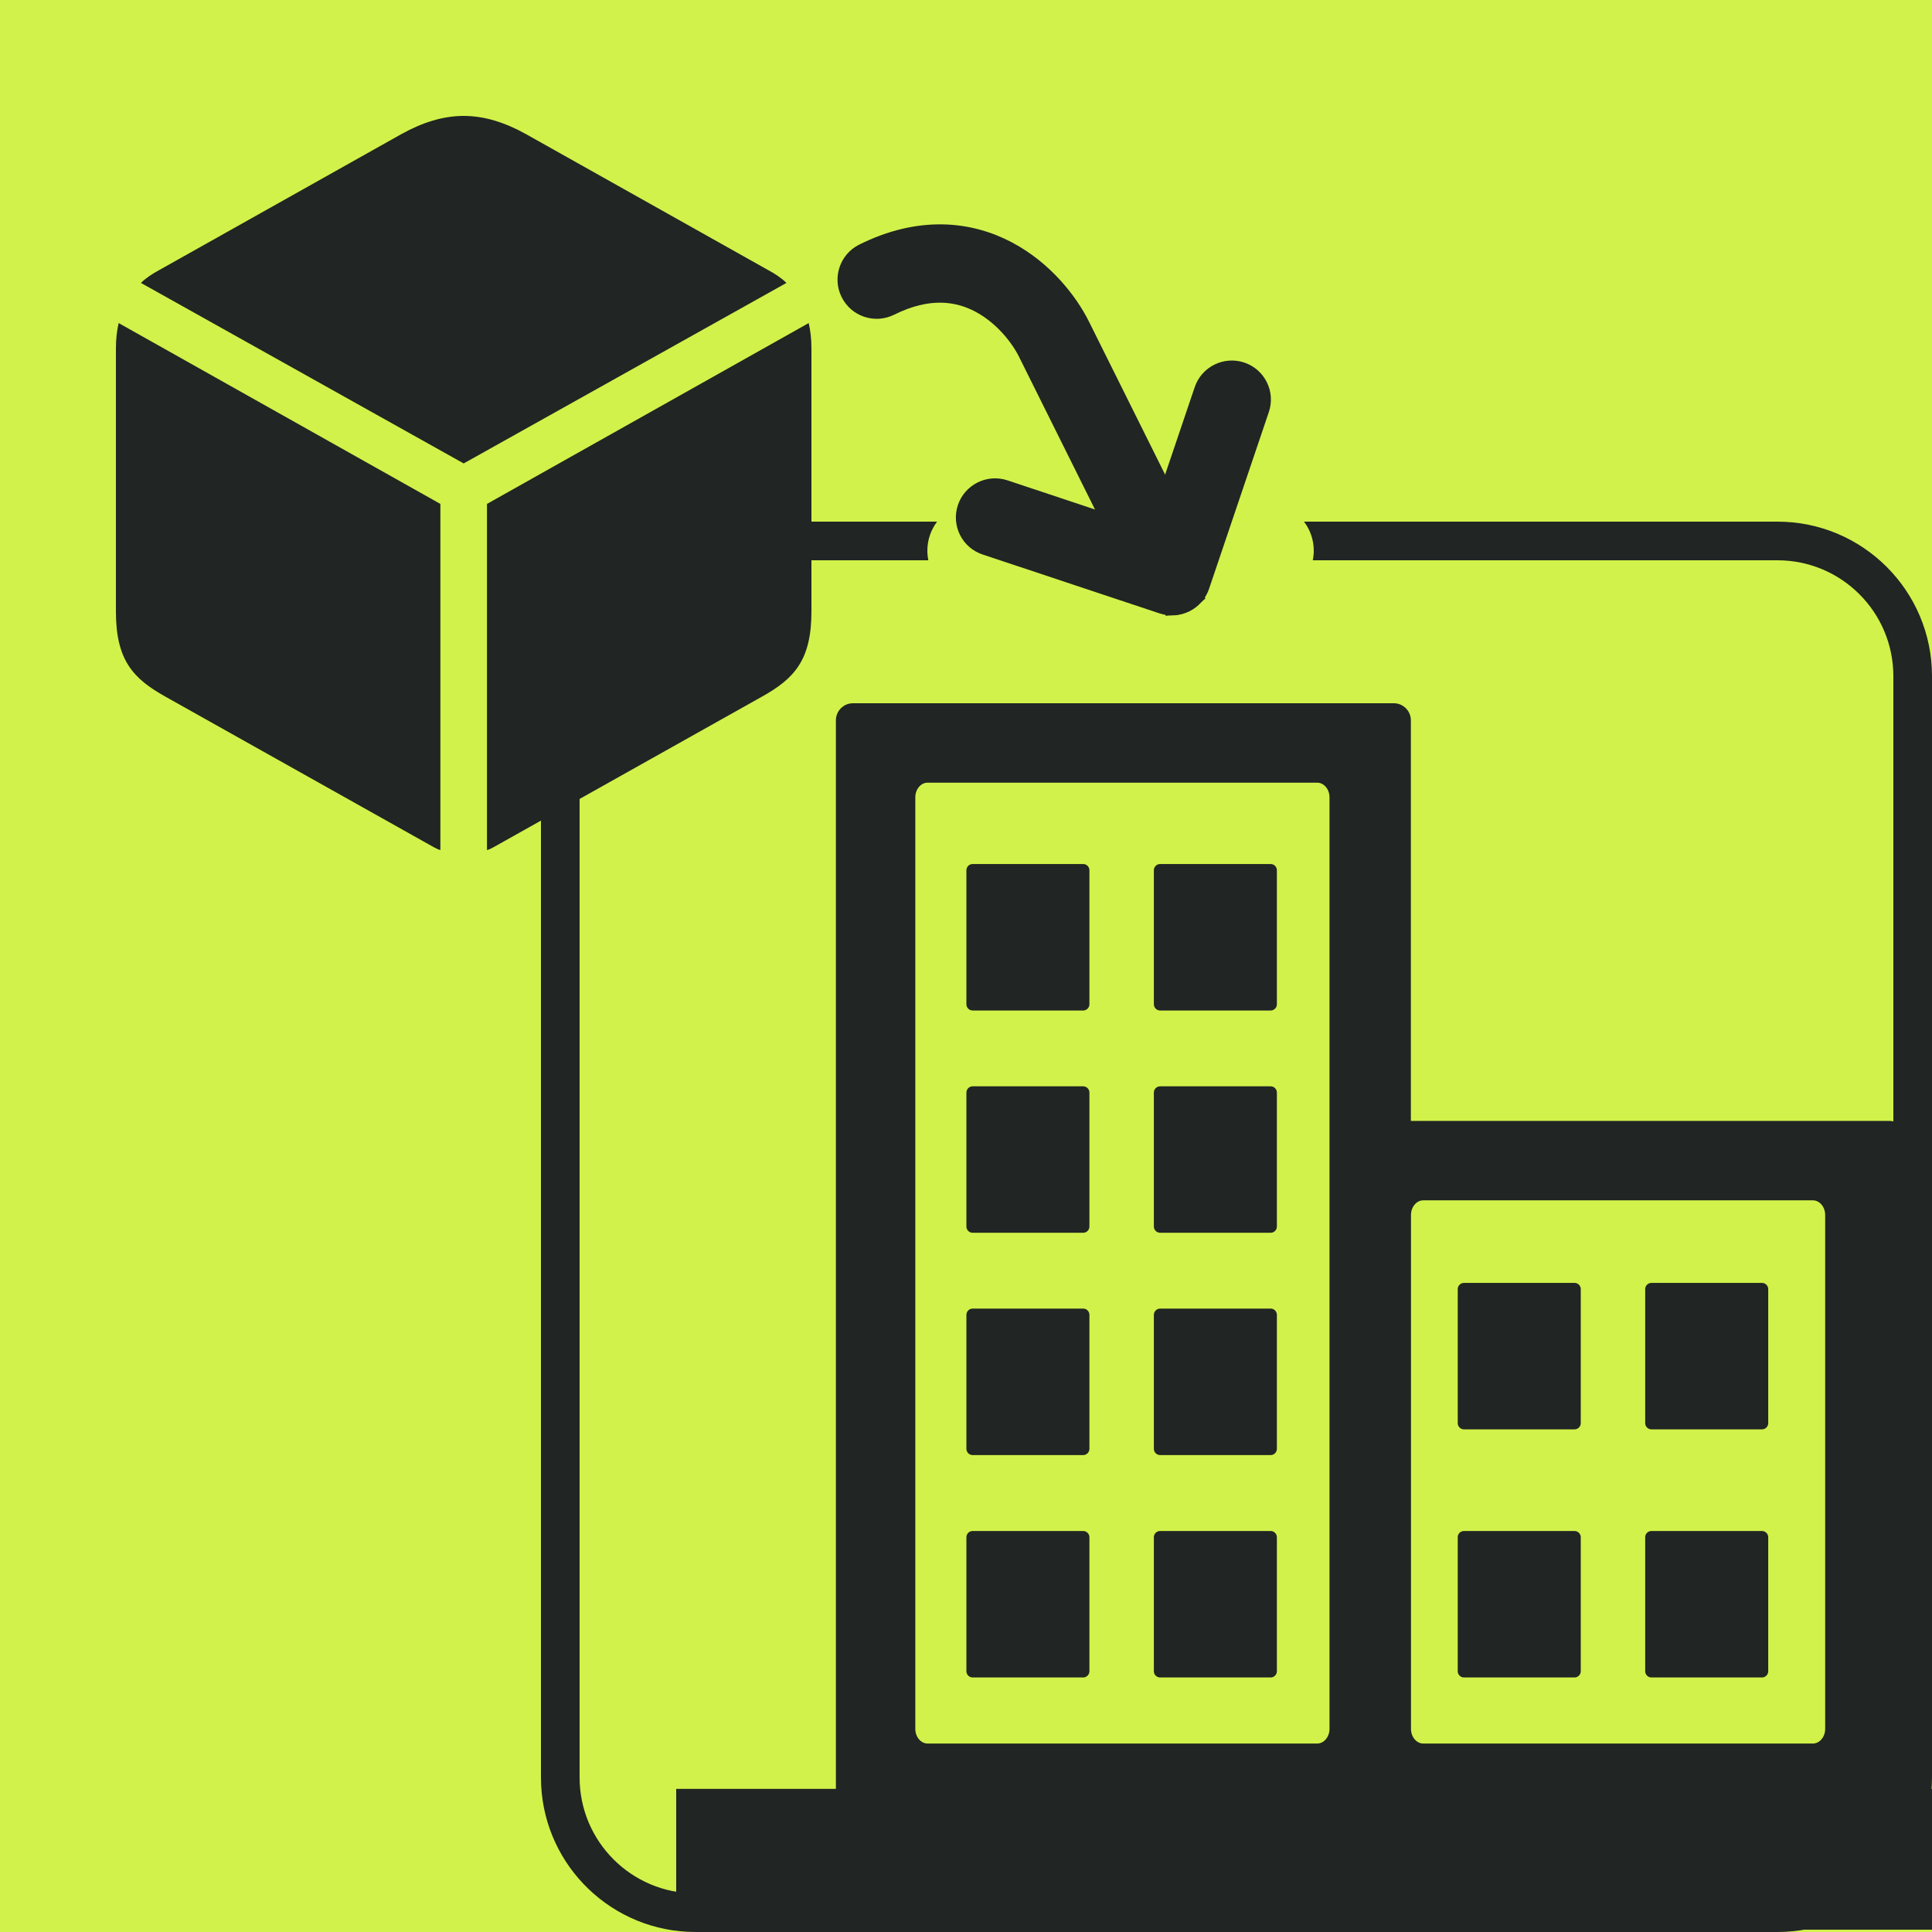
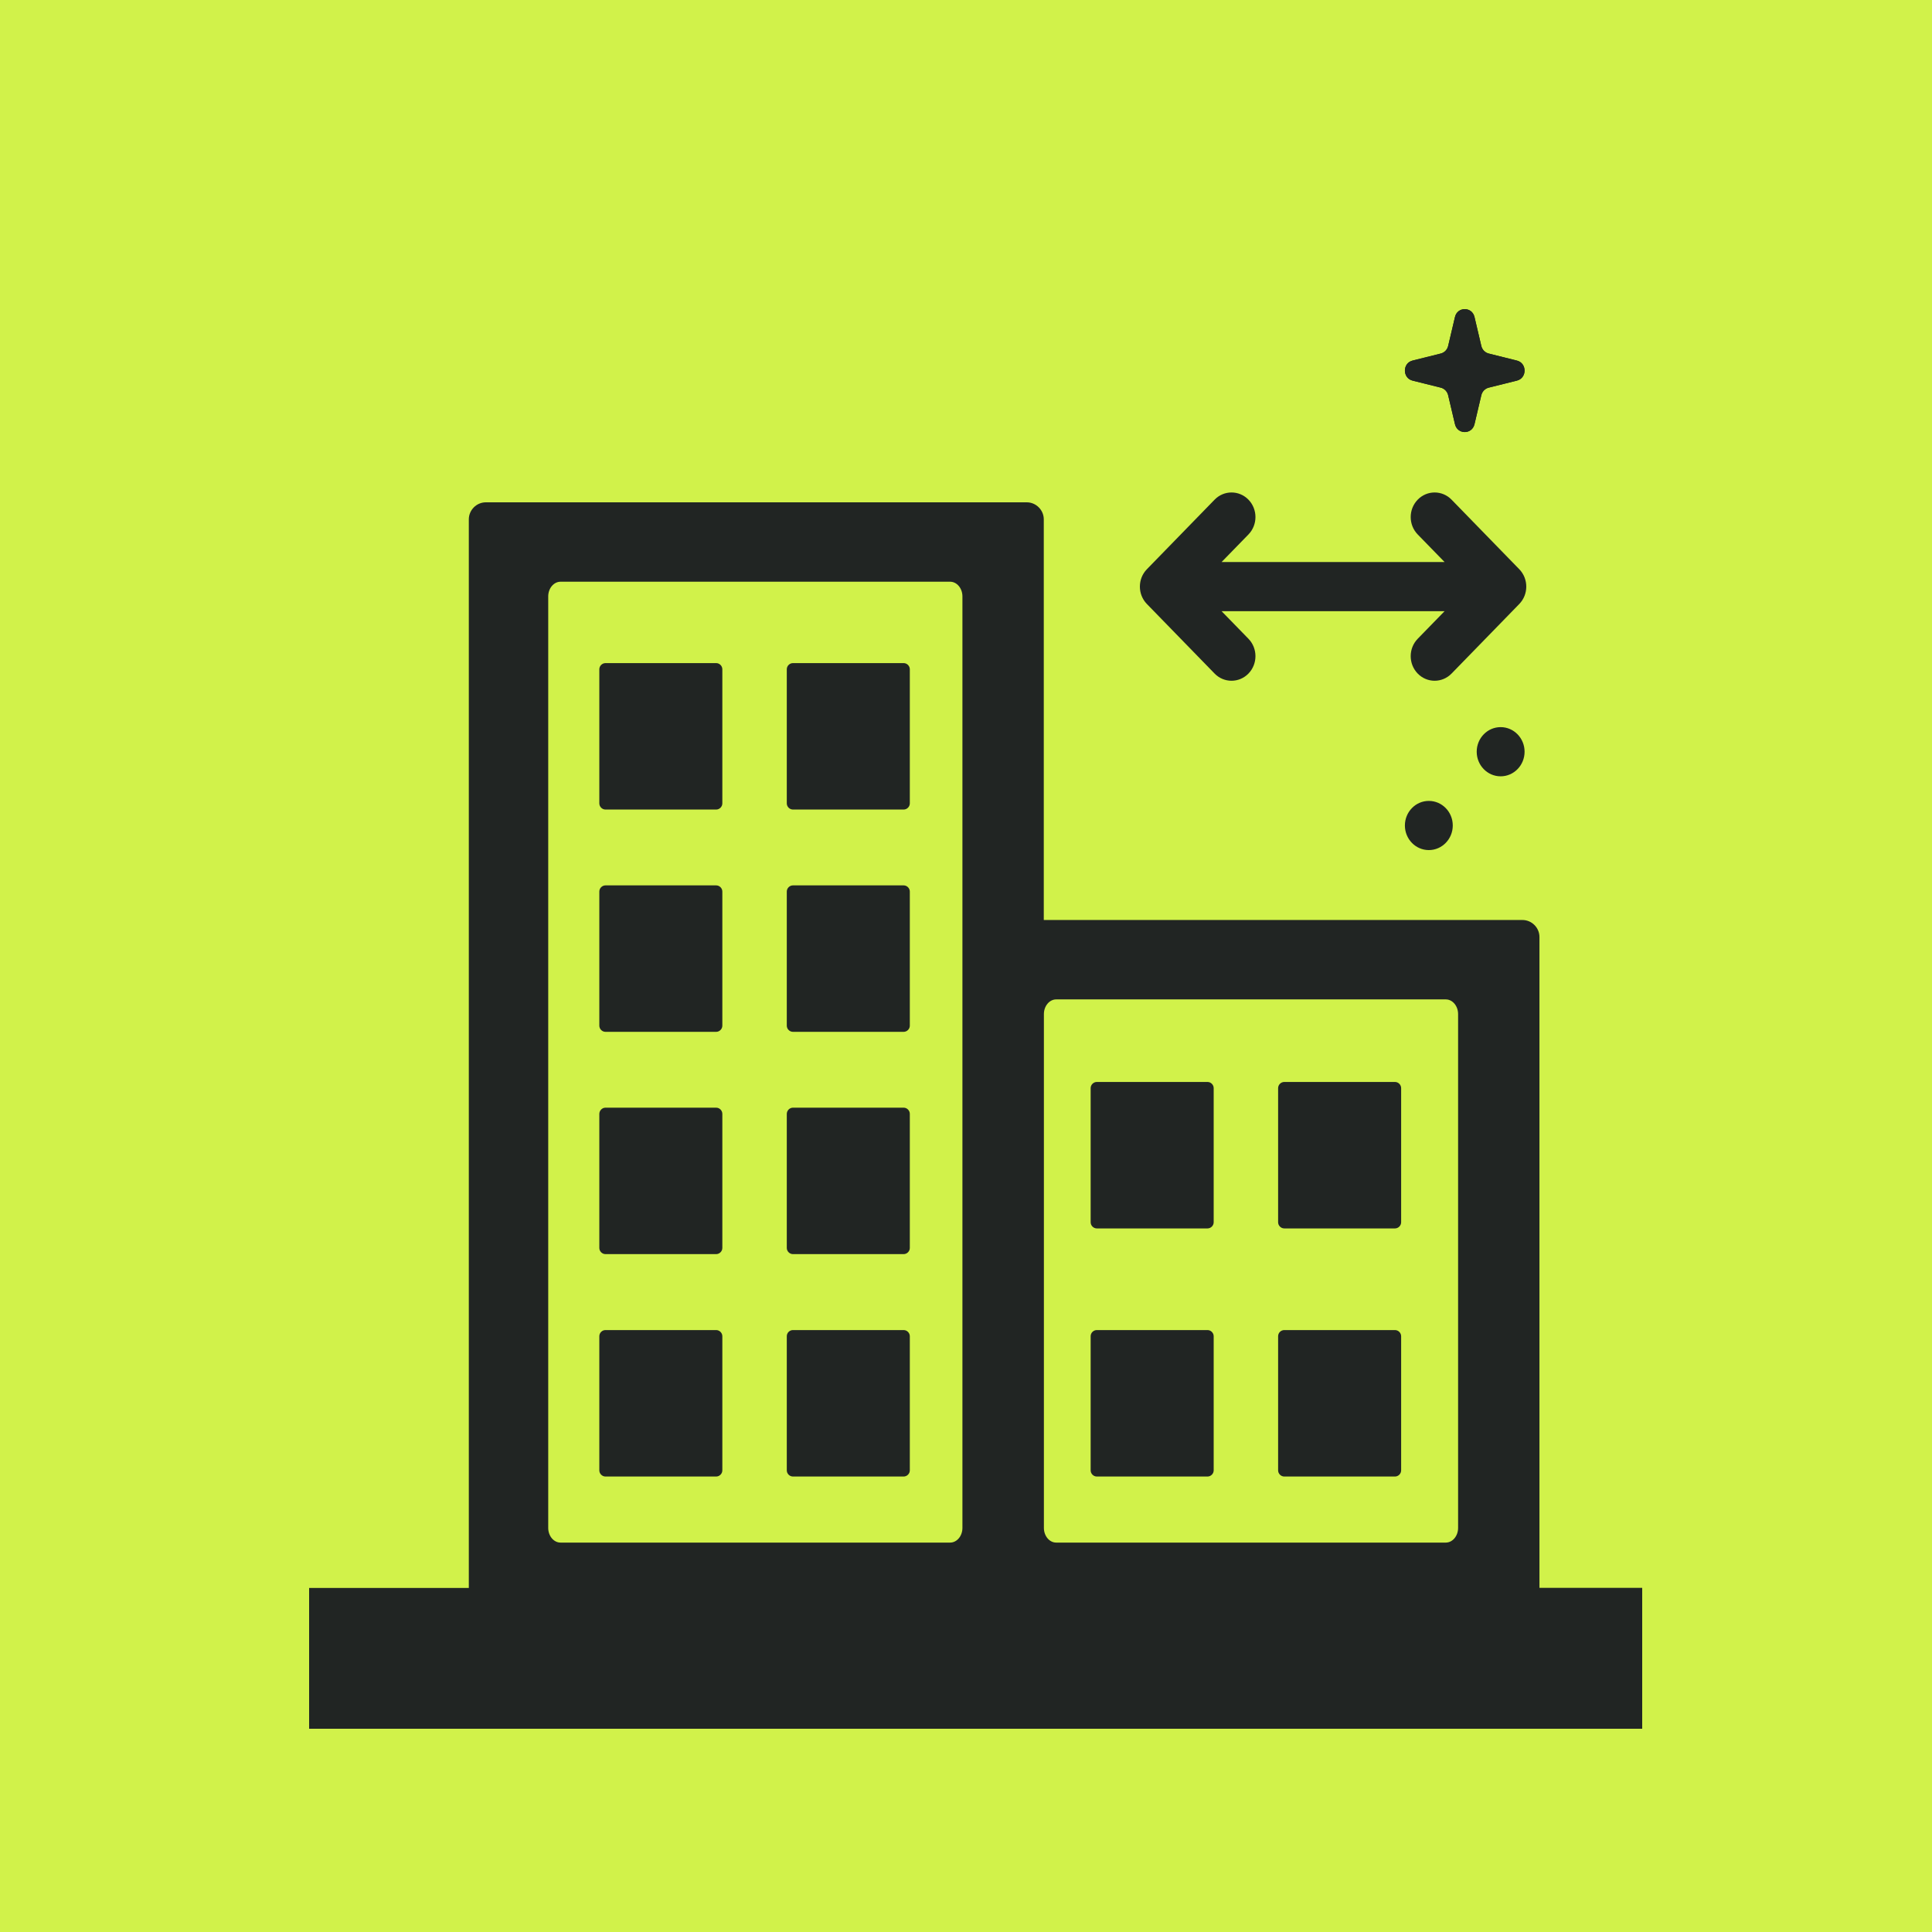
<svg xmlns="http://www.w3.org/2000/svg" width="100" height="100" viewBox="0 0 100 100" fill="none">
-   <g clip-path="url(#clip0_163_3)">
-     <rect width="100" height="100" fill="#D1F24A" />
-     <path d="M24 23.987L40.706 14.644C40.439 14.382 40.12 14.173 39.73 13.963L27.228 6.943C26.128 6.332 25.064 6 24 6C22.936 6 21.872 6.332 20.772 6.943L8.27 13.963C7.88 14.173 7.561 14.382 7.295 14.644L24 23.987ZM22.794 44V26.083L6.142 16.722C6.053 17.107 6 17.526 6 18.05V31.654C6 34.186 6.904 35.129 8.554 36.054L22.439 43.843C22.564 43.913 22.67 43.965 22.794 44ZM25.206 44C25.33 43.965 25.436 43.913 25.561 43.843L39.446 36.054C41.096 35.129 42 34.186 42 31.654V18.05C42 17.526 41.947 17.107 41.858 16.722L25.206 26.083V44Z" fill="#212523" />
-     <path fill-rule="evenodd" clip-rule="evenodd" d="M35 92.592H43.266V37.282C43.266 36.799 43.664 36.4 44.147 36.4H72.145C72.628 36.4 73.026 36.799 73.026 37.282V58.019H97.801C98.284 58.019 98.682 58.418 98.682 58.901V92.586H104V99.881H35V92.592ZM50.341 44.722H56.068C56.242 44.722 56.388 44.868 56.388 45.042V51.983C56.388 52.157 56.242 52.303 56.068 52.303H50.341C50.167 52.303 50.021 52.157 50.021 51.983V45.042C50.021 44.868 50.167 44.722 50.341 44.722ZM60.044 79.245H65.772C65.945 79.245 66.091 79.391 66.091 79.565V86.505C66.091 86.679 65.945 86.825 65.772 86.825H60.044C59.87 86.825 59.724 86.679 59.724 86.505V79.565C59.724 79.385 59.87 79.245 60.044 79.245ZM50.341 79.245H56.068C56.242 79.245 56.388 79.391 56.388 79.565V86.505C56.388 86.679 56.242 86.825 56.068 86.825H50.341C50.167 86.825 50.021 86.679 50.021 86.505V79.565C50.021 79.385 50.167 79.245 50.341 79.245ZM60.044 67.733H65.772C65.945 67.733 66.091 67.879 66.091 68.053V74.994C66.091 75.168 65.945 75.314 65.772 75.314H60.044C59.87 75.314 59.724 75.168 59.724 74.994V68.059C59.724 67.879 59.87 67.733 60.044 67.733ZM50.341 67.733H56.068C56.242 67.733 56.388 67.879 56.388 68.053V74.994C56.388 75.168 56.242 75.314 56.068 75.314H50.341C50.167 75.314 50.021 75.168 50.021 74.994V68.059C50.021 67.879 50.167 67.733 50.341 67.733ZM60.044 56.228H65.772C65.945 56.228 66.091 56.374 66.091 56.548V63.488C66.091 63.662 65.945 63.808 65.772 63.808H60.044C59.87 63.808 59.724 63.662 59.724 63.488V56.548C59.724 56.374 59.87 56.228 60.044 56.228ZM50.341 56.228H56.068C56.242 56.228 56.388 56.374 56.388 56.548V63.488C56.388 63.662 56.242 63.808 56.068 63.808H50.341C50.167 63.808 50.021 63.662 50.021 63.488V56.548C50.021 56.374 50.167 56.228 50.341 56.228ZM60.044 44.722H65.772C65.945 44.722 66.091 44.868 66.091 45.042V51.983C66.091 52.157 65.945 52.303 65.772 52.303H60.044C59.87 52.303 59.724 52.157 59.724 51.983V45.042C59.724 44.868 59.87 44.722 60.044 44.722ZM48.011 40.511H68.18C68.528 40.511 68.815 40.853 68.815 41.269V89.487C68.815 89.902 68.528 90.245 68.18 90.245H48.011C47.662 90.245 47.376 89.902 47.376 89.487V41.269C47.376 40.853 47.662 40.511 48.011 40.511ZM75.772 66.403H81.5C81.674 66.403 81.82 66.549 81.82 66.723V73.663C81.82 73.837 81.674 73.983 81.5 73.983H75.772C75.598 73.983 75.452 73.837 75.452 73.663V66.723C75.452 66.549 75.598 66.403 75.772 66.403ZM85.475 79.245H91.203C91.377 79.245 91.523 79.391 91.523 79.565V86.505C91.523 86.679 91.377 86.825 91.203 86.825H85.475C85.301 86.825 85.155 86.679 85.155 86.505V79.565C85.155 79.385 85.301 79.245 85.475 79.245ZM75.772 79.245H81.5C81.674 79.245 81.82 79.391 81.82 79.565V86.505C81.82 86.679 81.674 86.825 81.5 86.825H75.772C75.598 86.825 75.452 86.679 75.452 86.505V79.565C75.452 79.385 75.598 79.245 75.772 79.245ZM85.475 66.403H91.203C91.377 66.403 91.523 66.549 91.523 66.723V73.663C91.523 73.837 91.377 73.983 91.203 73.983H85.475C85.301 73.983 85.155 73.837 85.155 73.663V66.723C85.155 66.549 85.301 66.403 85.475 66.403ZM73.666 62.129H93.836C94.184 62.129 94.471 62.472 94.471 62.887V89.487C94.471 89.902 94.184 90.245 93.836 90.245H73.666C73.318 90.245 73.032 89.902 73.032 89.487V62.887C73.032 62.472 73.318 62.129 73.666 62.129Z" fill="#212523" />
-     <path d="M62.311 20.201C62.58 19.404 63.444 18.974 64.242 19.239C65.041 19.506 65.471 20.369 65.201 21.167L62.108 30.314C61.839 31.11 60.975 31.54 60.177 31.275L51.016 28.226C50.216 27.96 49.787 27.097 50.056 26.298C50.326 25.502 51.19 25.072 51.988 25.337L59.704 27.905L62.311 20.201Z" fill="#212523" stroke="#212523" />
-     <path d="M44.696 13.109C47.593 11.668 50.151 11.938 52.134 12.983C54.032 13.983 55.303 15.633 55.919 16.873L61.006 27.095L60.478 28.667L60.318 29.141L58.272 28.455L53.186 18.233C52.786 17.431 51.92 16.323 50.71 15.685C49.584 15.091 48.062 14.844 46.056 15.842C45.301 16.217 44.385 15.91 44.01 15.155C43.634 14.401 43.941 13.484 44.696 13.109Z" fill="#212523" stroke="#212523" />
-     <path d="M60.698 30.334L60.79 30.318C60.794 30.317 60.797 30.314 60.801 30.313C60.827 30.306 60.852 30.296 60.877 30.284C60.894 30.276 60.91 30.267 60.926 30.258C60.929 30.256 60.932 30.254 60.935 30.252C60.958 30.237 60.98 30.221 61.001 30.202L61.011 30.213L61.334 30.575L61.662 30.945L61.667 30.95C61.619 30.992 61.567 31.029 61.515 31.065C61.511 31.068 61.507 31.072 61.502 31.075C61.449 31.111 61.394 31.142 61.337 31.171C61.335 31.172 61.333 31.174 61.331 31.176C61.322 31.18 61.313 31.182 61.305 31.186C61.281 31.198 61.258 31.208 61.234 31.218C61.211 31.228 61.189 31.236 61.166 31.245C61.144 31.253 61.121 31.26 61.099 31.267C61.082 31.272 61.065 31.278 61.047 31.283C61.021 31.29 60.995 31.296 60.969 31.301C60.951 31.305 60.934 31.309 60.916 31.312C60.873 31.32 60.831 31.326 60.788 31.33L60.698 30.334Z" fill="#212523" stroke="#212523" />
-     <path d="M92 27C96.418 27 100 30.582 100 35V92C100 96.28 96.639 99.775 92.412 99.989L92 100H36L35.588 99.989C31.361 99.775 28 96.28 28 92V35C28 30.582 31.582 27 36 27H48.504C48.189 27.418 48 27.936 48 28.5C48 28.671 48.017 28.838 48.05 29H36C32.686 29 30 31.686 30 35V92C30 95.314 32.686 98 36 98H92C95.314 98 98 95.314 98 92V35C98 31.686 95.314 29 92 29H67.95C67.983 28.838 68 28.671 68 28.5C68 27.936 67.811 27.418 67.496 27H92Z" fill="#212523" />
-   </g>
-   <defs>
-     <clipPath id="clip0_163_3">
-       <rect width="100" height="100" fill="white" />
-     </clipPath>
-   </defs>
+   <rect width="100" height="100" fill="#D1F24A" />
+   <path fill-rule="evenodd" clip-rule="evenodd" d="M16 82.192H24.266V26.882C24.266 26.399 24.664 26 25.147 26H53.145C53.628 26 54.026 26.399 54.026 26.882V47.619H78.801C79.284 47.619 79.682 48.017 79.682 48.5V82.186H85V89.48H16V82.192ZM31.341 34.322H37.068C37.242 34.322 37.388 34.468 37.388 34.642V41.582C37.388 41.756 37.242 41.902 37.068 41.902H31.341C31.167 41.902 31.021 41.756 31.021 41.582V34.642C31.021 34.468 31.167 34.322 31.341 34.322ZM41.044 68.844H46.772C46.946 68.844 47.092 68.99 47.092 69.164V76.105C47.092 76.279 46.946 76.425 46.772 76.425H41.044C40.87 76.425 40.724 76.279 40.724 76.105V69.164C40.724 68.985 40.87 68.844 41.044 68.844ZM31.341 68.844H37.068C37.242 68.844 37.388 68.99 37.388 69.164V76.105C37.388 76.279 37.242 76.425 37.068 76.425H31.341C31.167 76.425 31.021 76.279 31.021 76.105V69.164C31.021 68.985 31.167 68.844 31.341 68.844ZM41.044 57.333H46.772C46.946 57.333 47.092 57.479 47.092 57.653V64.594C47.092 64.767 46.946 64.913 46.772 64.913H41.044C40.87 64.913 40.724 64.767 40.724 64.594V57.659C40.724 57.479 40.87 57.333 41.044 57.333ZM31.341 57.333H37.068C37.242 57.333 37.388 57.479 37.388 57.653V64.594C37.388 64.767 37.242 64.913 37.068 64.913H31.341C31.167 64.913 31.021 64.767 31.021 64.594V57.659C31.021 57.479 31.167 57.333 31.341 57.333ZM41.044 45.827H46.772C46.946 45.827 47.092 45.973 47.092 46.147V53.088C47.092 53.262 46.946 53.408 46.772 53.408H41.044C40.87 53.408 40.724 53.262 40.724 53.088V46.147C40.724 45.973 40.87 45.827 41.044 45.827ZM31.341 45.827H37.068C37.242 45.827 37.388 45.973 37.388 46.147V53.088C37.388 53.262 37.242 53.408 37.068 53.408H31.341C31.167 53.408 31.021 53.262 31.021 53.088V46.147C31.021 45.973 31.167 45.827 31.341 45.827ZM41.044 34.322H46.772C46.946 34.322 47.092 34.468 47.092 34.642V41.582C47.092 41.756 46.946 41.902 46.772 41.902H41.044C40.87 41.902 40.724 41.756 40.724 41.582V34.642C40.724 34.468 40.87 34.322 41.044 34.322ZM29.011 30.11H49.18C49.529 30.11 49.815 30.453 49.815 30.868V79.086C49.815 79.502 49.529 79.844 49.18 79.844H29.011C28.662 79.844 28.376 79.502 28.376 79.086V30.868C28.376 30.453 28.662 30.11 29.011 30.11ZM56.772 56.002H62.5C62.674 56.002 62.82 56.148 62.82 56.322V63.263C62.82 63.437 62.674 63.583 62.5 63.583H56.772C56.598 63.583 56.452 63.437 56.452 63.263V56.322C56.452 56.148 56.598 56.002 56.772 56.002ZM66.475 68.844H72.203C72.377 68.844 72.523 68.99 72.523 69.164V76.105C72.523 76.279 72.377 76.425 72.203 76.425H66.475C66.301 76.425 66.155 76.279 66.155 76.105V69.164C66.155 68.985 66.301 68.844 66.475 68.844ZM56.772 68.844H62.5C62.674 68.844 62.82 68.99 62.82 69.164V76.105C62.82 76.279 62.674 76.425 62.5 76.425H56.772C56.598 76.425 56.452 76.279 56.452 76.105V69.164C56.452 68.985 56.598 68.844 56.772 68.844ZM66.475 56.002H72.203C72.377 56.002 72.523 56.148 72.523 56.322V63.263C72.523 63.437 72.377 63.583 72.203 63.583H66.475C66.301 63.583 66.155 63.437 66.155 63.263V56.322C66.155 56.148 66.301 56.002 66.475 56.002ZM54.666 51.729H74.836C75.184 51.729 75.471 52.072 75.471 52.487V79.086C75.471 79.502 75.184 79.844 74.836 79.844H54.666C54.318 79.844 54.032 79.502 54.032 79.086V52.487C54.032 52.072 54.318 51.729 54.666 51.729Z" fill="#212523" />
+   <path fill-rule="evenodd" clip-rule="evenodd" d="M73.38 33.063C72.897 33.56 72.897 34.366 73.38 34.863C73.864 35.36 74.649 35.36 75.133 34.863L78.637 31.263C79.121 30.766 79.121 29.96 78.637 29.463L75.133 25.863C74.649 25.366 73.864 25.366 73.38 25.863C72.897 26.36 72.897 27.166 73.38 27.663L74.77 29.09L63.23 29.09L64.62 27.663C65.103 27.166 65.103 26.36 64.62 25.863C64.136 25.366 63.351 25.366 62.867 25.863L59.363 29.463C58.879 29.96 58.879 30.766 59.363 31.263L62.867 34.863C63.351 35.36 64.136 35.36 64.62 34.863C65.103 34.366 65.103 33.56 64.62 33.063L63.23 31.636H74.77L73.38 33.063Z" fill="#212523" />
+   <path d="M75.309 16.408C75.438 15.864 76.191 15.864 76.32 16.408L76.673 17.906C76.719 18.101 76.867 18.252 77.056 18.299L78.514 18.663C79.044 18.795 79.044 19.569 78.514 19.701L77.056 20.064C76.867 20.111 76.719 20.263 76.673 20.457L76.32 21.955C76.191 22.5 75.438 22.5 75.309 21.955L74.956 20.457C74.91 20.263 74.762 20.111 74.573 20.064L73.115 19.701C72.585 19.569 72.585 18.795 73.114 18.663L74.573 18.299C74.762 18.252 74.91 18.101 74.956 17.906L75.309 16.408Z" fill="#212523" />
+   <path fill-rule="evenodd" clip-rule="evenodd" d="M75.814 16.988L75.562 18.057C75.461 18.485 75.136 18.819 74.72 18.922L73.678 19.182L74.72 19.441C75.136 19.545 75.461 19.879 75.562 20.306L75.814 21.376L76.067 20.306C76.168 19.879 76.493 19.545 76.909 19.441L77.951 19.182L76.909 18.922C76.493 18.819 76.168 18.485 76.067 18.057L75.814 16.988ZM76.32 16.408C76.191 15.864 75.438 15.864 75.309 16.408L74.956 17.906C74.91 18.101 74.762 18.252 74.573 18.299L73.114 18.663C72.585 18.795 72.585 19.569 73.115 19.701L74.573 20.064C74.762 20.111 74.91 20.263 74.956 20.457L75.309 21.955C75.438 22.5 76.191 22.5 76.32 21.955L76.673 20.457C76.719 20.263 76.867 20.111 77.056 20.064L78.514 19.701C79.044 19.569 79.044 18.795 78.514 18.663L77.056 18.299C76.867 18.252 76.719 18.101 76.673 17.906L76.32 16.408Z" fill="#212523" />
+   <path d="M78.912 38.909C78.912 39.612 78.357 40.182 77.673 40.182C76.989 40.182 76.434 39.612 76.434 38.909C76.434 38.206 76.989 37.636 77.673 37.636C78.357 37.636 78.912 38.206 78.912 38.909Z" fill="#212523" />
+   <path d="M75.195 42.727C75.195 43.43 74.64 44 73.956 44C73.272 44 72.717 43.43 72.717 42.727C72.717 42.024 73.272 41.455 73.956 41.455C74.64 41.455 75.195 42.024 75.195 42.727Z" fill="#212523" />
</svg>
